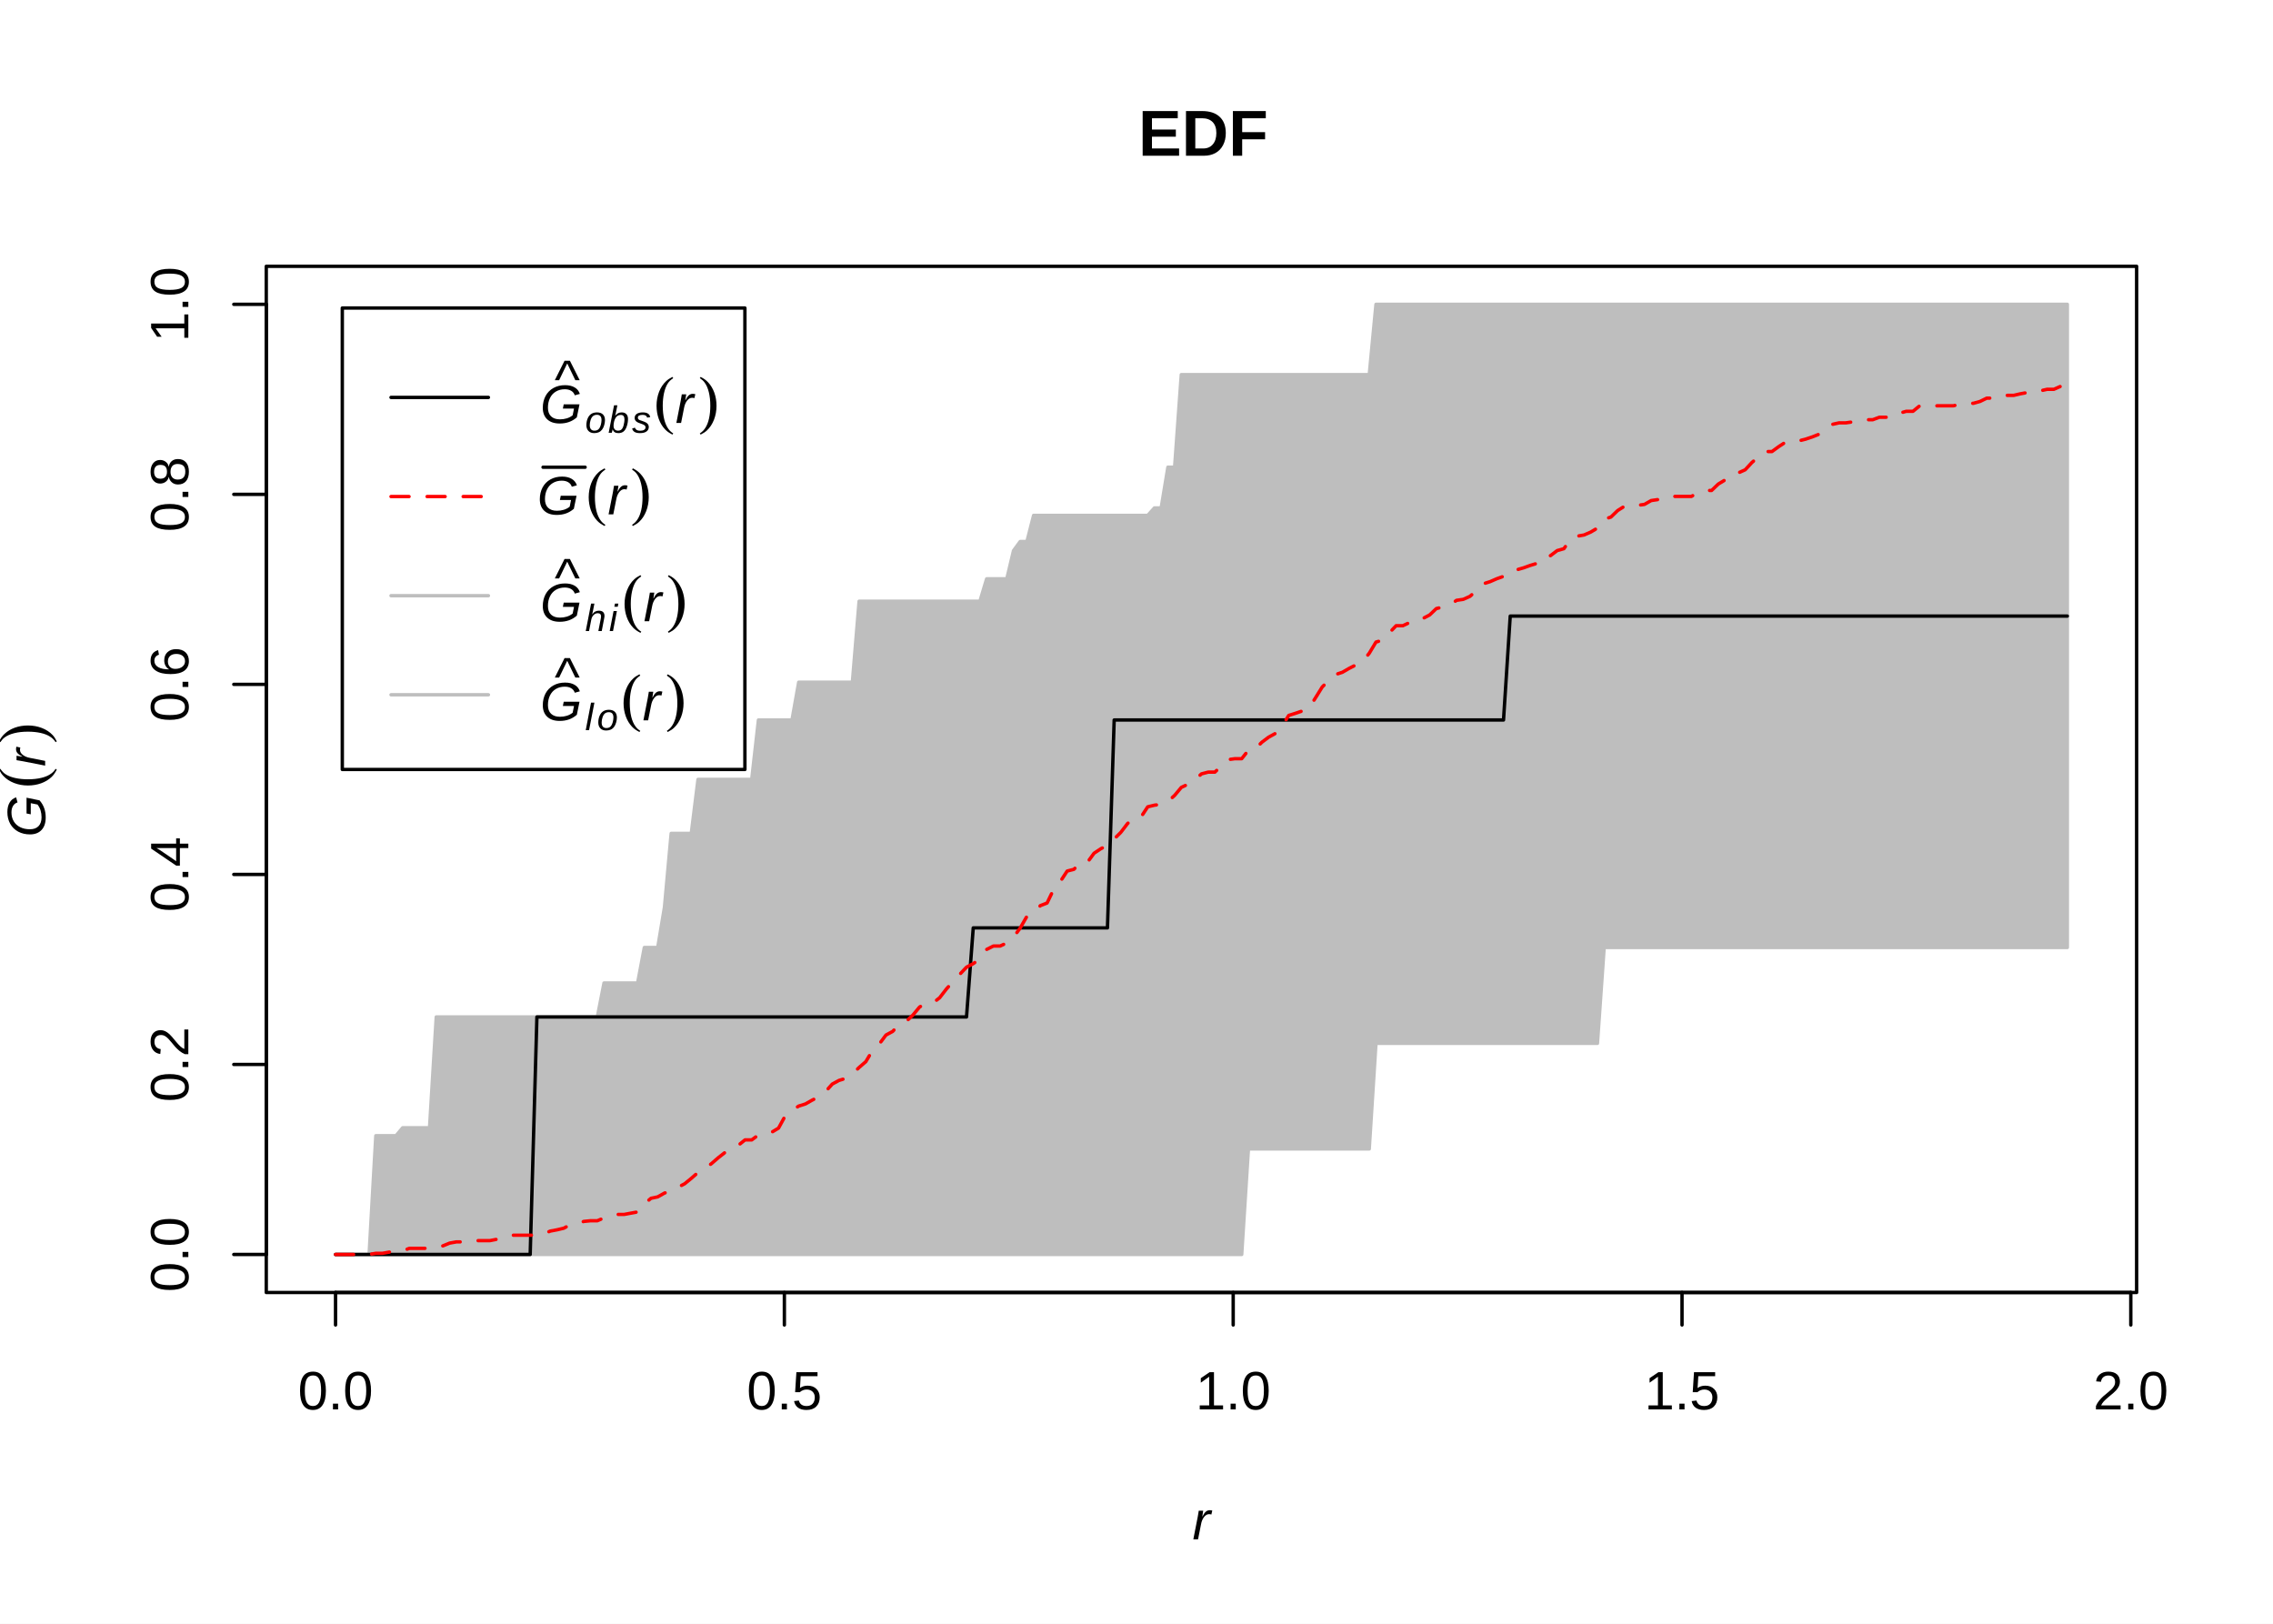
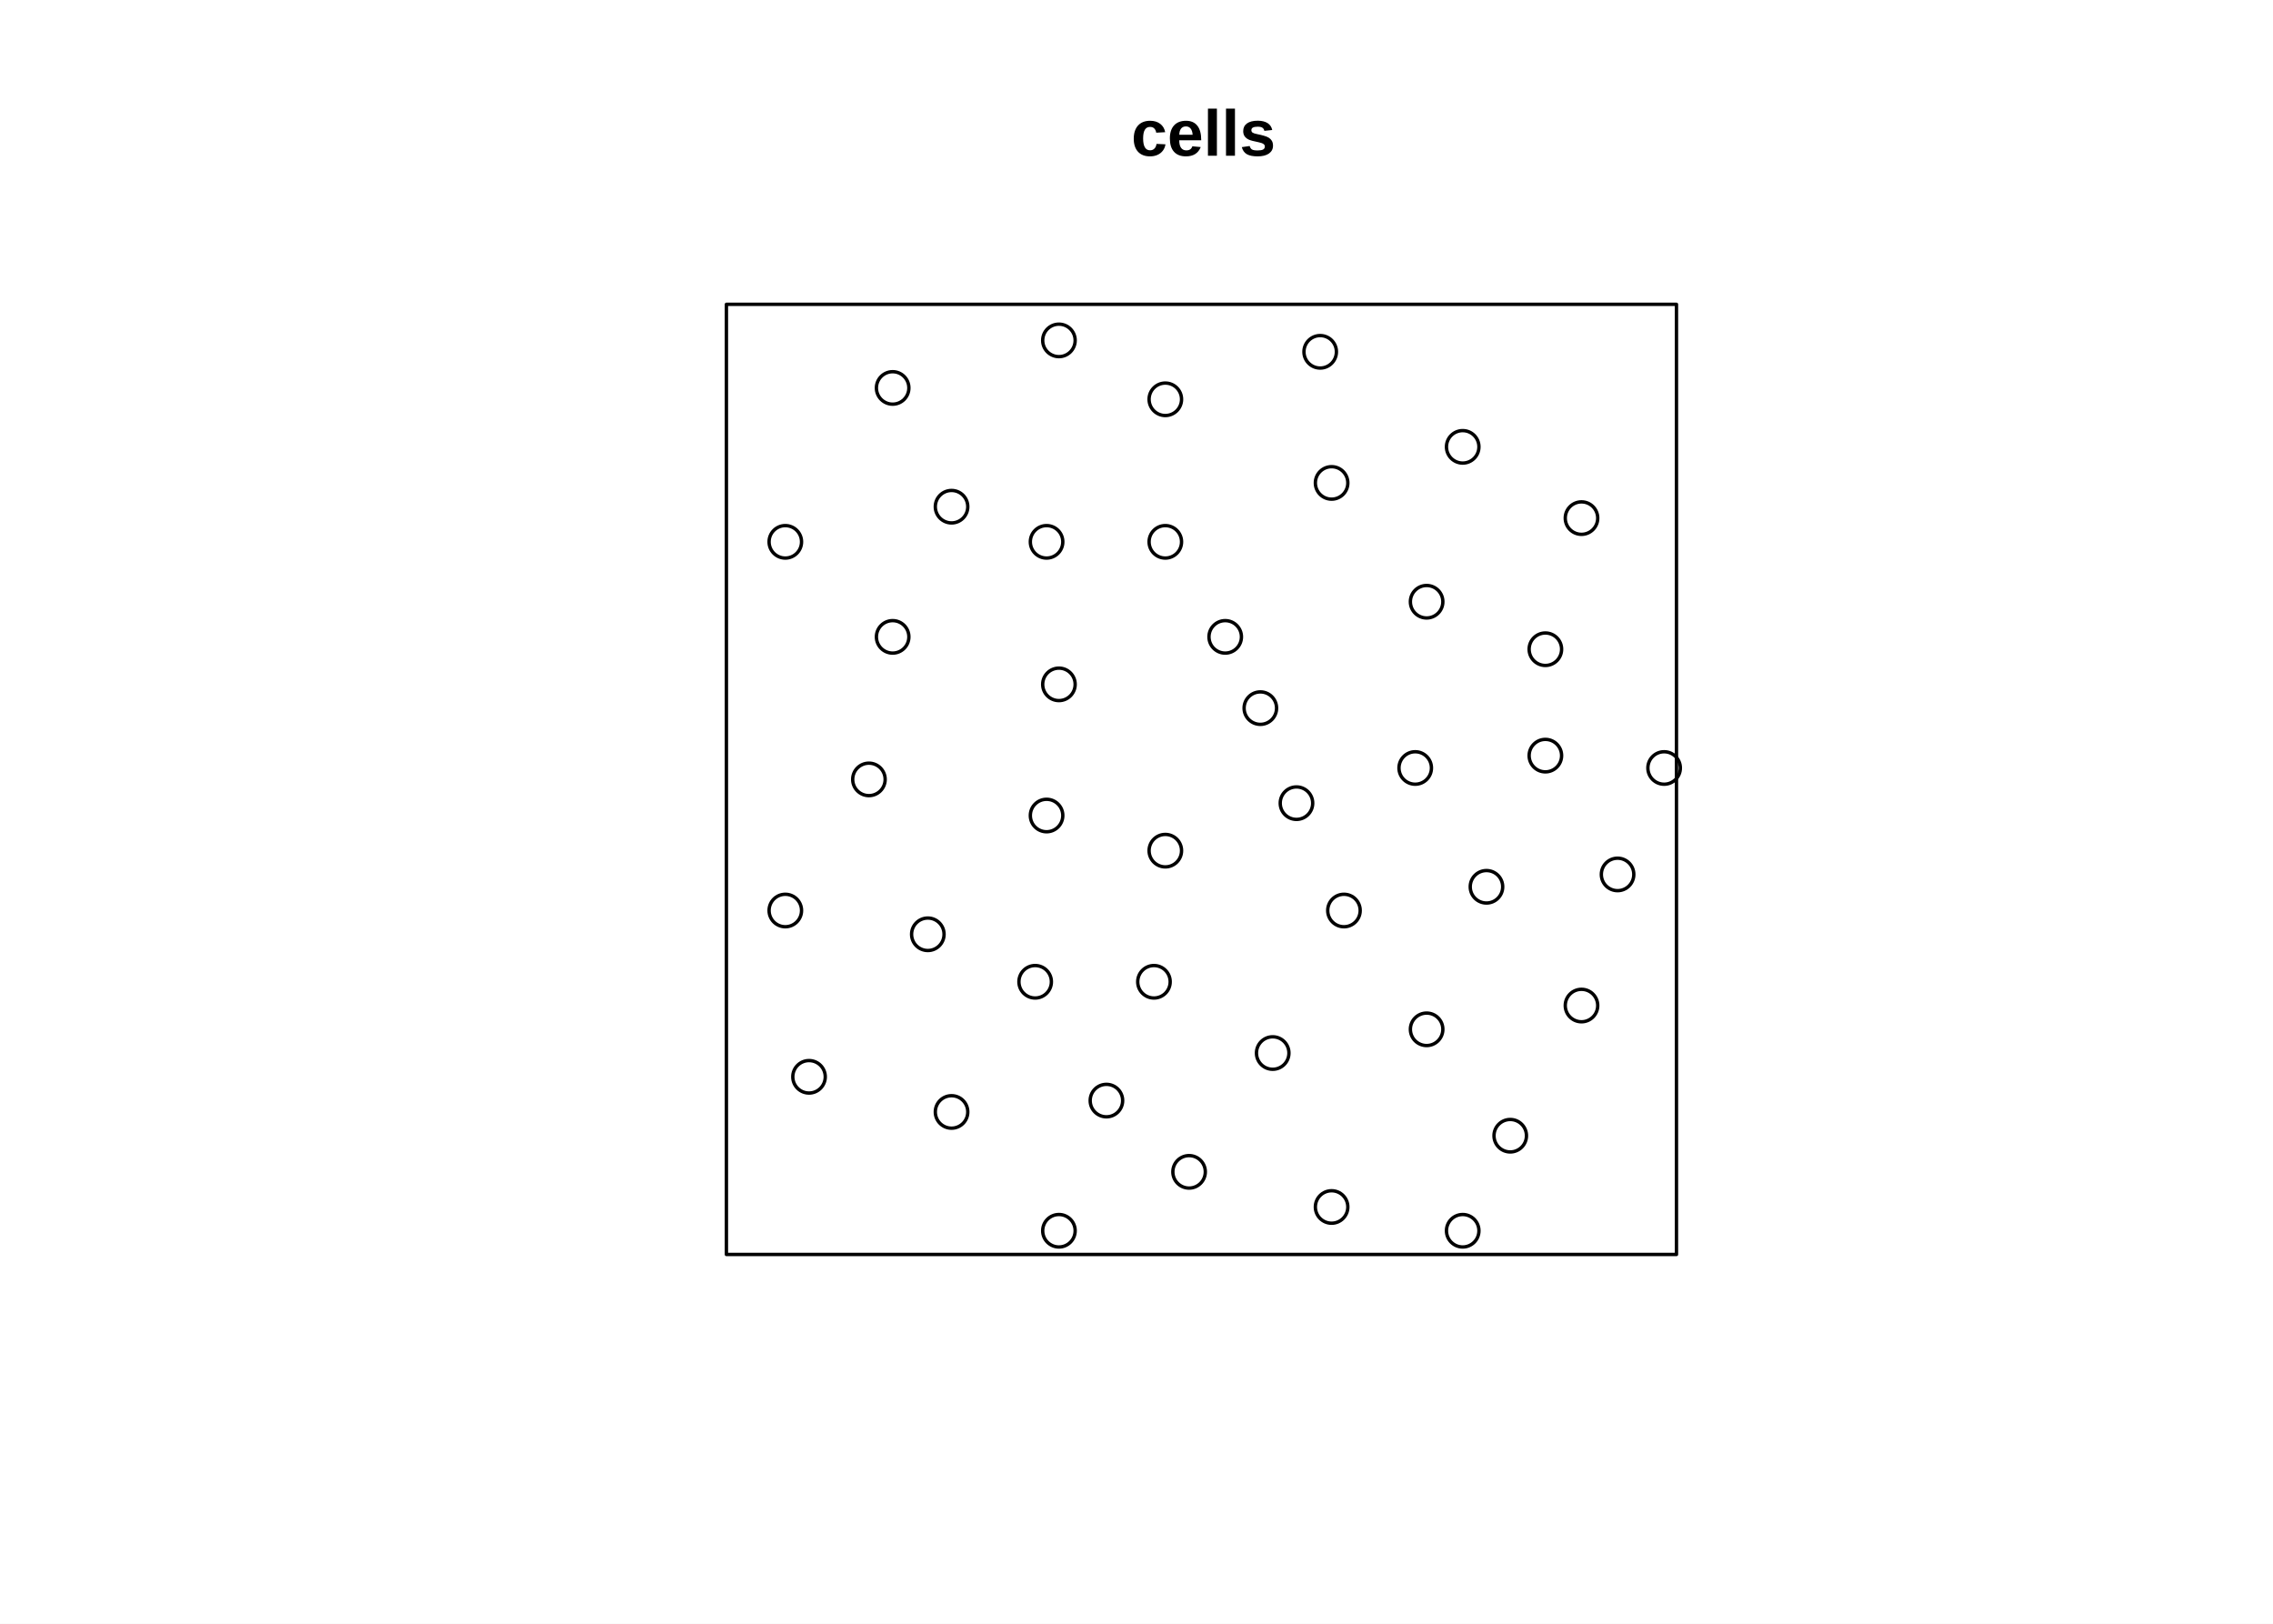
<svg xmlns="http://www.w3.org/2000/svg" viewBox="0 0 504.00 360.00">
  <defs>
    <style type="text/css">
    line, polyline, path, rect, circle {
      fill: none;
      stroke: #000000;
      stroke-linecap: round;
      stroke-linejoin: round;
      stroke-miterlimit: 10.00;
    }
  </style>
  </defs>
  <rect width="100%" height="100%" style="stroke: none; fill: #FFFFFF;" />
-   <line x1="74.40" y1="286.56" x2="472.47" y2="286.56" style="stroke-width: 0.75;" />
-   <line x1="74.40" y1="286.56" x2="74.40" y2="293.76" style="stroke-width: 0.75;" />
-   <line x1="173.92" y1="286.56" x2="173.92" y2="293.76" style="stroke-width: 0.75;" />
-   <line x1="273.44" y1="286.56" x2="273.44" y2="293.76" style="stroke-width: 0.75;" />
-   <line x1="372.96" y1="286.56" x2="372.96" y2="293.76" style="stroke-width: 0.75;" />
-   <line x1="472.47" y1="286.56" x2="472.47" y2="293.76" style="stroke-width: 0.75;" />
-   <text x="66.06" y="312.48" style="font-size: 12.00px; font-family: Arial;" textLength="16.68px" lengthAdjust="spacingAndGlyphs">0.0</text>
-   <text x="165.58" y="312.48" style="font-size: 12.00px; font-family: Arial;" textLength="16.68px" lengthAdjust="spacingAndGlyphs">0.5</text>
-   <text x="265.10" y="312.48" style="font-size: 12.00px; font-family: Arial;" textLength="16.68px" lengthAdjust="spacingAndGlyphs">1.0</text>
-   <text x="364.61" y="312.48" style="font-size: 12.00px; font-family: Arial;" textLength="16.68px" lengthAdjust="spacingAndGlyphs">1.5</text>
-   <text x="464.13" y="312.48" style="font-size: 12.00px; font-family: Arial;" textLength="16.68px" lengthAdjust="spacingAndGlyphs">2.0</text>
-   <line x1="59.04" y1="278.13" x2="59.04" y2="67.47" style="stroke-width: 0.75;" />
-   <line x1="59.04" y1="278.13" x2="51.84" y2="278.13" style="stroke-width: 0.75;" />
-   <line x1="59.04" y1="236.00" x2="51.84" y2="236.00" style="stroke-width: 0.75;" />
-   <line x1="59.04" y1="193.87" x2="51.84" y2="193.87" style="stroke-width: 0.75;" />
-   <line x1="59.04" y1="151.73" x2="51.84" y2="151.73" style="stroke-width: 0.75;" />
-   <line x1="59.04" y1="109.60" x2="51.84" y2="109.60" style="stroke-width: 0.75;" />
-   <line x1="59.04" y1="67.47" x2="51.84" y2="67.47" style="stroke-width: 0.75;" />
-   <text transform="translate(41.76,286.47) rotate(-90)" style="font-size: 12.00px; font-family: Arial;" textLength="16.68px" lengthAdjust="spacingAndGlyphs">0.0</text>
-   <text transform="translate(41.76,244.34) rotate(-90)" style="font-size: 12.00px; font-family: Arial;" textLength="16.68px" lengthAdjust="spacingAndGlyphs">0.2</text>
-   <text transform="translate(41.76,202.21) rotate(-90)" style="font-size: 12.00px; font-family: Arial;" textLength="16.68px" lengthAdjust="spacingAndGlyphs">0.4</text>
-   <text transform="translate(41.76,160.07) rotate(-90)" style="font-size: 12.00px; font-family: Arial;" textLength="16.68px" lengthAdjust="spacingAndGlyphs">0.6</text>
-   <text transform="translate(41.76,117.94) rotate(-90)" style="font-size: 12.00px; font-family: Arial;" textLength="16.68px" lengthAdjust="spacingAndGlyphs">0.8</text>
-   <text transform="translate(41.76,75.81) rotate(-90)" style="font-size: 12.00px; font-family: Arial;" textLength="16.68px" lengthAdjust="spacingAndGlyphs">1.0</text>
-   <polyline points="59.04,286.56 473.76,286.56 473.76,59.04 59.04,59.04 59.04,286.56 " style="stroke-width: 0.75;" />
-   <text x="252.40" y="34.53" style="font-size: 14.40px; font-weight: bold; font-family: Arial;" textLength="28.00px" lengthAdjust="spacingAndGlyphs">EDF</text>
-   <text x="264.40" y="341.28" style="font-size: 12.00px; font-style: italic; font-family: Arial;" textLength="4.00px" lengthAdjust="spacingAndGlyphs">r</text>
-   <text transform="translate(10.01,185.59) rotate(-90)" style="font-size: 12.00px; font-style: italic; font-family: Arial;" textLength="9.33px" lengthAdjust="spacingAndGlyphs">G</text>
-   <text transform="translate(10.01,174.95) rotate(-90)" style="font-size: 15.00px; font-family: Symbol;" textLength="5.00px" lengthAdjust="spacingAndGlyphs">(</text>
-   <text transform="translate(10.01,169.95) rotate(-90)" style="font-size: 12.00px; font-style: italic; font-family: Arial;" textLength="4.00px" lengthAdjust="spacingAndGlyphs">r</text>
-   <text transform="translate(10.01,165.00) rotate(-90)" style="font-size: 15.00px; font-family: Symbol;" textLength="5.00px" lengthAdjust="spacingAndGlyphs">)</text>
+   <text x="262.51" y="34.53" style="font-size: 14.40px; font-weight: bold; font-family: Arial;" textLength="7.78px" lengthAdjust="spacingAndGlyphs">  </text>
+   <text x="250.83" y="34.53" style="font-size: 14.40px; font-weight: bold; font-family: Arial;" textLength="31.14px" lengthAdjust="spacingAndGlyphs">cells</text>
  <defs>
    <clipPath id="cpNTkuMDR8NDczLjc2fDI4Ni41Nnw1OS4wNA==">
      <rect x="59.04" y="59.04" width="414.72" height="227.52" />
    </clipPath>
  </defs>
-   <polyline points="74.40,278.13 75.89,278.13 77.38,278.13 78.87,278.13 80.35,278.13 81.84,278.13 83.33,278.13 84.82,278.13 86.31,278.13 87.80,278.13 89.28,278.13 90.77,278.13 92.26,278.13 93.75,278.13 95.24,278.13 96.73,278.13 98.21,278.13 99.70,278.13 101.19,278.13 102.68,278.13 104.17,278.13 105.66,278.13 107.14,278.13 108.63,278.13 110.12,278.13 111.61,278.13 113.10,278.13 114.59,278.13 116.07,278.13 117.56,278.13 119.05,278.13 120.54,278.13 122.03,278.13 123.52,278.13 125.00,278.13 126.49,278.13 127.98,278.13 129.47,278.13 130.96,278.13 132.45,278.13 133.93,278.13 135.42,278.13 136.91,278.13 138.40,278.13 139.89,278.13 141.38,278.13 142.87,278.13 144.35,278.13 145.84,278.13 147.33,278.13 148.82,278.13 150.31,278.13 151.80,278.13 153.28,278.13 154.77,278.13 156.26,278.13 157.75,278.13 159.24,278.13 160.73,278.13 162.21,278.13 163.70,278.13 165.19,278.13 166.68,278.13 168.17,278.13 169.66,278.13 171.14,278.13 172.63,278.13 174.12,278.13 175.61,278.13 177.10,278.13 178.59,278.13 180.07,278.13 181.56,278.13 183.05,278.13 184.54,278.13 186.03,278.13 187.52,278.13 189.00,278.13 190.49,278.13 191.98,278.13 193.47,278.13 194.96,278.13 196.45,278.13 197.93,278.13 199.42,278.13 200.91,278.13 202.40,278.13 203.89,278.13 205.38,278.13 206.87,278.13 208.35,278.13 209.84,278.13 211.33,278.13 212.82,278.13 214.31,278.13 215.80,278.13 217.28,278.13 218.77,278.13 220.26,278.13 221.75,278.13 223.24,278.13 224.73,278.13 226.21,278.13 227.70,278.13 229.19,278.13 230.68,278.13 232.17,278.13 233.66,278.13 235.14,278.13 236.63,278.13 238.12,278.13 239.61,278.13 241.10,278.13 242.59,278.13 244.07,278.13 245.56,278.13 247.05,278.13 248.54,278.13 250.03,278.13 251.52,278.13 253.00,278.13 254.49,278.13 255.98,278.13 257.47,278.13 258.96,278.13 260.45,278.13 261.93,278.13 263.42,278.13 264.91,278.13 266.40,278.13 267.89,278.13 269.38,278.13 270.87,278.13 272.35,278.13 273.84,278.13 275.33,278.13 276.82,254.73 278.31,254.73 279.80,254.73 281.28,254.73 282.77,254.73 284.26,254.73 285.75,254.73 287.24,254.73 288.73,254.73 290.21,254.73 291.70,254.73 293.19,254.73 294.68,254.73 296.17,254.73 297.66,254.73 299.14,254.73 300.63,254.73 302.12,254.73 303.61,254.73 305.10,231.32 306.59,231.32 308.07,231.32 309.56,231.32 311.05,231.32 312.54,231.32 314.03,231.32 315.52,231.32 317.00,231.32 318.49,231.32 319.98,231.32 321.47,231.32 322.96,231.32 324.45,231.32 325.93,231.32 327.42,231.32 328.91,231.32 330.40,231.32 331.89,231.32 333.38,231.32 334.87,231.32 336.35,231.32 337.84,231.32 339.33,231.32 340.82,231.32 342.31,231.32 343.80,231.32 345.28,231.32 346.77,231.32 348.26,231.32 349.75,231.32 351.24,231.32 352.73,231.32 354.21,231.32 355.70,210.07 357.19,210.07 358.68,210.07 360.17,210.07 361.66,210.07 363.14,210.07 364.63,210.07 366.12,210.07 367.61,210.07 369.10,210.07 370.59,210.07 372.07,210.07 373.56,210.07 375.05,210.07 376.54,210.07 378.03,210.07 379.52,210.07 381.00,210.07 382.49,210.07 383.98,210.07 385.47,210.07 386.96,210.07 388.45,210.07 389.93,210.07 391.42,210.07 392.91,210.07 394.40,210.07 395.89,210.07 397.38,210.07 398.87,210.07 400.35,210.07 401.84,210.07 403.33,210.07 404.82,210.07 406.31,210.07 407.80,210.07 409.28,210.07 410.77,210.07 412.26,210.07 413.75,210.07 415.24,210.07 416.73,210.07 418.21,210.07 419.70,210.07 421.19,210.07 422.68,210.07 424.17,210.07 425.66,210.07 427.14,210.07 428.63,210.07 430.12,210.07 431.61,210.07 433.10,210.07 434.59,210.07 436.07,210.07 437.56,210.07 439.05,210.07 440.54,210.07 442.03,210.07 443.52,210.07 445.00,210.07 446.49,210.07 447.98,210.07 449.47,210.07 450.96,210.07 452.45,210.07 453.93,210.07 455.42,210.07 456.91,210.07 458.40,210.07 458.40,67.47 456.91,67.47 455.42,67.47 453.93,67.47 452.45,67.47 450.96,67.47 449.47,67.47 447.98,67.47 446.49,67.47 445.00,67.47 443.52,67.47 442.03,67.47 440.54,67.47 439.05,67.47 437.56,67.47 436.07,67.47 434.59,67.47 433.10,67.47 431.61,67.47 430.12,67.47 428.63,67.47 427.14,67.47 425.66,67.47 424.17,67.47 422.68,67.47 421.19,67.47 419.70,67.47 418.21,67.47 416.73,67.47 415.24,67.47 413.75,67.47 412.26,67.47 410.77,67.47 409.28,67.47 407.80,67.47 406.31,67.47 404.82,67.47 403.33,67.47 401.84,67.47 400.35,67.47 398.87,67.47 397.38,67.47 395.89,67.47 394.40,67.47 392.91,67.47 391.42,67.47 389.93,67.47 388.45,67.47 386.96,67.47 385.47,67.47 383.98,67.47 382.49,67.47 381.00,67.47 379.52,67.47 378.03,67.47 376.54,67.47 375.05,67.47 373.56,67.47 372.07,67.47 370.59,67.47 369.10,67.47 367.61,67.47 366.12,67.47 364.63,67.47 363.14,67.47 361.66,67.47 360.17,67.47 358.68,67.47 357.19,67.47 355.70,67.47 354.21,67.47 352.73,67.47 351.24,67.47 349.75,67.47 348.26,67.47 346.77,67.47 345.28,67.47 343.80,67.47 342.31,67.47 340.82,67.47 339.33,67.47 337.84,67.47 336.35,67.47 334.87,67.47 333.38,67.47 331.89,67.47 330.40,67.47 328.91,67.47 327.42,67.47 325.93,67.47 324.45,67.47 322.96,67.47 321.47,67.47 319.98,67.47 318.49,67.47 317.00,67.47 315.52,67.47 314.03,67.47 312.54,67.47 311.05,67.47 309.56,67.47 308.07,67.47 306.59,67.47 305.10,67.47 303.61,83.06 302.12,83.06 300.63,83.06 299.14,83.06 297.66,83.06 296.17,83.06 294.68,83.06 293.19,83.06 291.70,83.06 290.21,83.06 288.73,83.06 287.24,83.06 285.75,83.06 284.26,83.06 282.77,83.06 281.28,83.06 279.80,83.06 278.31,83.06 276.82,83.06 275.33,83.06 273.84,83.06 272.35,83.06 270.87,83.06 269.38,83.06 267.89,83.06 266.40,83.06 264.91,83.06 263.42,83.06 261.93,83.06 260.45,103.58 258.96,103.58 257.47,112.61 255.98,112.61 254.49,114.26 253.00,114.26 251.52,114.26 250.03,114.26 248.54,114.26 247.05,114.26 245.56,114.26 244.07,114.26 242.59,114.26 241.10,114.26 239.61,114.26 238.12,114.26 236.63,114.26 235.14,114.26 233.66,114.26 232.17,114.26 230.68,114.26 229.19,114.26 227.70,120.06 226.21,120.06 224.73,122.08 223.24,128.33 221.75,128.33 220.26,128.33 218.77,128.33 217.28,133.30 215.80,133.30 214.31,133.30 212.82,133.30 211.33,133.30 209.84,133.30 208.35,133.30 206.87,133.30 205.38,133.30 203.89,133.30 202.40,133.30 200.91,133.30 199.42,133.30 197.93,133.30 196.45,133.30 194.96,133.30 193.47,133.30 191.98,133.30 190.49,133.30 189.00,151.25 187.52,151.25 186.03,151.25 184.54,151.25 183.05,151.25 181.56,151.25 180.07,151.25 178.59,151.25 177.10,151.25 175.61,159.63 174.12,159.63 172.63,159.63 171.14,159.63 169.66,159.63 168.17,159.63 166.68,172.80 165.19,172.80 163.70,172.80 162.21,172.80 160.73,172.80 159.24,172.80 157.75,172.80 156.26,172.80 154.77,172.80 153.28,184.77 151.80,184.77 150.31,184.77 148.82,184.77 147.33,201.16 145.84,210.07 144.35,210.07 142.87,210.07 141.38,217.94 139.89,217.94 138.40,217.94 136.91,217.94 135.42,217.94 133.93,217.94 132.45,225.47 130.96,225.47 129.47,225.47 127.98,225.47 126.49,225.47 125.00,225.47 123.52,225.47 122.03,225.47 120.54,225.47 119.05,225.47 117.56,225.47 116.07,225.47 114.59,225.47 113.10,225.47 111.61,225.47 110.12,225.47 108.63,225.47 107.14,225.47 105.66,225.47 104.17,225.47 102.68,225.47 101.19,225.47 99.70,225.47 98.21,225.47 96.73,225.47 95.24,250.04 93.75,250.04 92.26,250.04 90.77,250.04 89.28,250.04 87.80,251.80 86.31,251.80 84.82,251.80 83.33,251.80 81.84,278.13 80.35,278.13 78.87,278.13 77.38,278.13 75.89,278.13 74.40,278.13 " style="stroke-width: 0.75; stroke: #BEBEBE; fill: #BEBEBE;" clip-path="url(#cpNTkuMDR8NDczLjc2fDI4Ni41Nnw1OS4wNA==)" />
-   <polyline points="74.40,278.13 75.89,278.13 77.38,278.13 78.87,278.13 80.35,278.13 81.84,278.13 83.33,278.13 84.82,278.13 86.31,278.13 87.80,278.13 89.28,278.13 90.77,278.13 92.26,278.13 93.75,278.13 95.24,278.13 96.73,278.13 98.21,278.13 99.70,278.13 101.19,278.13 102.68,278.13 104.17,278.13 105.66,278.13 107.14,278.13 108.63,278.13 110.12,278.13 111.61,278.13 113.10,278.13 114.59,278.13 116.07,278.13 117.56,278.13 119.05,225.47 120.54,225.47 122.03,225.47 123.52,225.47 125.00,225.47 126.49,225.47 127.98,225.47 129.47,225.47 130.96,225.47 132.45,225.47 133.93,225.47 135.42,225.47 136.91,225.47 138.40,225.47 139.89,225.47 141.38,225.47 142.87,225.47 144.35,225.47 145.84,225.47 147.33,225.47 148.82,225.47 150.31,225.47 151.80,225.47 153.28,225.47 154.77,225.47 156.26,225.47 157.75,225.47 159.24,225.47 160.73,225.47 162.21,225.47 163.70,225.47 165.19,225.47 166.68,225.47 168.17,225.47 169.66,225.47 171.14,225.47 172.63,225.47 174.12,225.47 175.61,225.47 177.10,225.47 178.59,225.47 180.07,225.47 181.56,225.47 183.05,225.47 184.54,225.47 186.03,225.47 187.52,225.47 189.00,225.47 190.49,225.47 191.98,225.47 193.47,225.47 194.96,225.47 196.45,225.47 197.93,225.47 199.42,225.47 200.91,225.47 202.40,225.47 203.89,225.47 205.38,225.47 206.87,225.47 208.35,225.47 209.84,225.47 211.33,225.47 212.82,225.47 214.31,225.47 215.80,205.72 217.28,205.72 218.77,205.72 220.26,205.72 221.75,205.72 223.24,205.72 224.73,205.72 226.21,205.72 227.70,205.72 229.19,205.72 230.68,205.72 232.17,205.72 233.66,205.72 235.14,205.72 236.63,205.72 238.12,205.72 239.61,205.72 241.10,205.72 242.59,205.72 244.07,205.72 245.56,205.72 247.05,159.63 248.54,159.63 250.03,159.63 251.52,159.63 253.00,159.63 254.49,159.63 255.98,159.63 257.47,159.63 258.96,159.63 260.45,159.63 261.93,159.63 263.42,159.63 264.91,159.63 266.40,159.63 267.89,159.63 269.38,159.63 270.87,159.63 272.35,159.63 273.84,159.63 275.33,159.63 276.82,159.63 278.31,159.63 279.80,159.63 281.28,159.63 282.77,159.63 284.26,159.63 285.75,159.63 287.24,159.63 288.73,159.63 290.21,159.63 291.70,159.63 293.19,159.63 294.68,159.63 296.17,159.63 297.66,159.63 299.14,159.63 300.63,159.63 302.12,159.63 303.61,159.63 305.10,159.63 306.59,159.63 308.07,159.63 309.56,159.63 311.05,159.63 312.54,159.63 314.03,159.63 315.52,159.63 317.00,159.63 318.49,159.63 319.98,159.63 321.47,159.63 322.96,159.63 324.45,159.63 325.93,159.63 327.42,159.63 328.91,159.63 330.40,159.63 331.89,159.63 333.38,159.63 334.87,136.59 336.35,136.59 337.84,136.59 339.33,136.59 340.82,136.59 342.31,136.59 343.80,136.59 345.28,136.59 346.77,136.59 348.26,136.59 349.75,136.59 351.24,136.59 352.73,136.59 354.21,136.59 355.70,136.59 357.19,136.59 358.68,136.59 360.17,136.59 361.66,136.59 363.14,136.59 364.63,136.59 366.12,136.59 367.61,136.59 369.10,136.59 370.59,136.59 372.07,136.59 373.56,136.59 375.05,136.59 376.54,136.59 378.03,136.59 379.52,136.59 381.00,136.59 382.49,136.59 383.98,136.59 385.47,136.59 386.96,136.59 388.45,136.59 389.93,136.59 391.42,136.59 392.91,136.59 394.40,136.59 395.89,136.59 397.38,136.59 398.87,136.59 400.35,136.59 401.84,136.59 403.33,136.59 404.82,136.59 406.31,136.59 407.80,136.59 409.28,136.59 410.77,136.59 412.26,136.59 413.75,136.59 415.24,136.59 416.73,136.59 418.21,136.59 419.70,136.59 421.19,136.59 422.68,136.59 424.17,136.59 425.66,136.59 427.14,136.59 428.63,136.59 430.12,136.59 431.61,136.59 433.10,136.59 434.59,136.59 436.07,136.59 437.56,136.59 439.05,136.59 440.54,136.59 442.03,136.59 443.52,136.59 445.00,136.59 446.49,136.59 447.98,136.59 449.47,136.59 450.96,136.59 452.45,136.59 453.93,136.59 455.42,136.59 456.91,136.59 458.40,136.59 " style="stroke-width: 0.75;" clip-path="url(#cpNTkuMDR8NDczLjc2fDI4Ni41Nnw1OS4wNA==)" />
-   <polyline points="74.40,278.13 75.89,278.13 77.38,278.13 78.87,278.13 80.35,278.13 81.84,278.13 83.33,277.87 84.82,277.87 86.31,277.60 87.80,277.60 89.28,277.32 90.77,276.77 92.26,276.77 93.75,276.77 95.24,276.77 96.73,276.50 98.21,276.22 99.70,275.61 101.19,275.34 102.68,275.34 104.17,275.06 105.66,275.06 107.14,275.06 108.63,275.06 110.12,274.77 111.61,274.19 113.10,273.86 114.59,273.86 116.07,273.86 117.56,273.86 119.05,273.86 120.54,273.57 122.03,272.94 123.52,272.66 125.00,272.31 126.49,271.50 127.98,271.24 129.47,270.80 130.96,270.65 132.45,270.65 133.93,270.02 135.42,269.74 136.91,269.25 138.40,269.25 139.89,268.97 141.38,268.70 142.87,266.91 144.35,265.67 145.84,265.36 147.33,264.52 148.82,264.01 150.31,263.24 151.80,262.46 153.28,261.26 154.77,259.95 156.26,259.14 157.75,257.99 159.24,256.70 160.73,255.53 162.21,254.88 163.70,253.93 165.19,252.73 166.68,252.73 168.17,251.63 169.66,251.17 171.14,251.01 172.63,250.11 174.12,247.38 175.61,246.19 177.10,245.23 178.59,244.76 180.07,243.92 181.56,243.17 183.05,242.02 184.54,240.35 186.03,239.54 187.52,239.09 189.00,238.11 190.49,236.67 191.98,235.38 193.47,232.89 194.96,231.47 196.45,229.48 197.93,228.68 199.42,227.10 200.91,226.49 202.40,225.07 203.89,223.28 205.38,222.38 206.87,222.38 208.35,221.21 209.84,219.28 211.33,217.62 212.82,216.01 214.31,214.43 215.80,213.65 217.28,212.60 218.77,210.50 220.26,209.75 221.75,209.75 223.24,209.06 224.73,207.77 226.21,205.76 227.70,203.16 229.19,202.46 230.68,200.79 232.17,200.21 233.66,197.12 235.14,195.39 236.63,193.12 238.12,192.74 239.61,191.20 241.10,191.20 242.59,189.17 244.07,188.19 245.56,187.39 247.05,186.01 248.54,184.52 250.03,182.57 251.52,181.32 253.00,181.14 254.49,178.88 255.98,178.52 257.47,178.32 258.96,177.71 260.45,176.35 261.93,174.58 263.42,173.87 264.91,172.95 266.40,171.58 267.89,171.19 269.38,171.19 270.87,169.74 272.35,168.41 273.84,168.21 275.33,168.21 276.82,166.33 278.31,166.05 279.80,164.56 281.28,163.45 282.77,162.63 284.26,161.04 285.75,158.62 287.24,158.15 288.73,157.64 290.21,157.06 291.70,154.70 293.19,152.30 294.68,150.81 296.17,149.54 297.66,149.05 299.14,148.19 300.63,147.43 302.12,146.68 303.61,144.83 305.10,142.35 306.59,141.93 308.07,140.29 309.56,138.73 311.05,138.73 312.54,138.03 314.03,138.03 315.52,137.12 317.00,136.34 318.49,134.92 319.98,134.58 321.47,134.15 322.96,133.10 324.45,132.88 325.93,132.22 327.42,130.92 328.91,129.43 330.40,128.96 331.89,128.31 333.38,127.78 334.87,127.50 336.35,126.32 337.84,125.89 339.33,125.35 340.82,124.90 342.31,123.41 343.80,123.19 345.28,122.07 346.77,121.65 348.26,119.52 349.75,118.87 351.24,118.61 352.73,117.96 354.21,117.07 355.70,115.13 357.19,114.64 358.68,113.20 360.17,112.26 361.66,112.26 363.14,112.04 364.63,111.83 366.12,110.98 367.61,110.76 369.10,110.06 370.59,110.06 372.07,110.06 373.56,110.06 375.05,110.06 376.54,109.17 378.03,108.74 379.52,108.74 381.00,107.32 382.49,106.42 383.98,105.22 385.47,104.83 386.96,104.16 388.45,102.55 389.93,101.26 391.42,100.11 392.91,100.11 394.40,99.02 395.89,98.05 397.38,97.74 398.87,97.74 400.35,97.37 401.84,96.87 403.33,96.28 404.82,95.29 406.31,94.08 407.80,93.75 409.28,93.75 410.77,93.54 412.26,93.28 413.75,93.06 415.24,93.06 416.73,92.51 418.21,92.51 419.70,92.51 421.19,91.61 422.68,91.19 424.17,91.19 425.66,89.97 427.14,89.97 428.63,89.97 430.12,89.97 431.61,89.97 433.10,89.97 434.59,89.64 436.07,89.42 437.56,89.42 439.05,89.00 440.54,88.27 442.03,88.27 443.52,88.27 445.00,87.66 446.49,87.66 447.98,87.31 449.47,87.04 450.96,86.64 452.45,86.64 453.93,86.31 455.42,86.31 456.91,85.65 458.40,85.65 " style="stroke-width: 0.75; stroke: #FF0000; stroke-dasharray: 4.00,4.00;" clip-path="url(#cpNTkuMDR8NDczLjc2fDI4Ni41Nnw1OS4wNA==)" />
-   <rect x="75.90" y="68.29" width="89.27" height="102.31" style="stroke-width: 0.75;" clip-path="url(#cpNTkuMDR8NDczLjc2fDI4Ni41Nnw1OS4wNA==)" />
-   <line x1="86.70" y1="88.11" x2="108.30" y2="88.11" style="stroke-width: 0.75;" clip-path="url(#cpNTkuMDR8NDczLjc2fDI4Ni41Nnw1OS4wNA==)" />
-   <line x1="86.70" y1="110.09" x2="108.30" y2="110.09" style="stroke-width: 0.75; stroke: #FF0000; stroke-dasharray: 4.00,4.00;" clip-path="url(#cpNTkuMDR8NDczLjc2fDI4Ni41Nnw1OS4wNA==)" />
-   <line x1="86.70" y1="132.07" x2="108.30" y2="132.07" style="stroke-width: 0.75; stroke: #BEBEBE;" clip-path="url(#cpNTkuMDR8NDczLjc2fDI4Ni41Nnw1OS4wNA==)" />
-   <line x1="86.70" y1="154.04" x2="108.30" y2="154.04" style="stroke-width: 0.75; stroke: #BEBEBE;" clip-path="url(#cpNTkuMDR8NDczLjc2fDI4Ni41Nnw1OS4wNA==)" />
-   <g clip-path="url(#cpNTkuMDR8NDczLjc2fDI4Ni41Nnw1OS4wNA==)">
-     <text x="119.76" y="93.77" style="font-size: 12.00px; font-style: italic; font-family: Arial;" textLength="9.33px" lengthAdjust="spacingAndGlyphs">G</text>
-   </g>
-   <g clip-path="url(#cpNTkuMDR8NDczLjc2fDI4Ni41Nnw1OS4wNA==)">
-     <text x="122.79" y="88.23" style="font-size: 12.00px; font-style: italic; font-family: Arial;" textLength="5.63px" lengthAdjust="spacingAndGlyphs">^</text>
-   </g>
-   <g clip-path="url(#cpNTkuMDR8NDczLjc2fDI4Ni41Nnw1OS4wNA==)">
-     <text x="129.74" y="95.95" style="font-size: 8.40px; font-style: italic; font-family: Arial;" textLength="4.45px" lengthAdjust="spacingAndGlyphs">o</text>
-   </g>
-   <g clip-path="url(#cpNTkuMDR8NDczLjc2fDI4Ni41Nnw1OS4wNA==)">
-     <text x="134.83" y="95.95" style="font-size: 8.40px; font-style: italic; font-family: Arial;" textLength="4.45px" lengthAdjust="spacingAndGlyphs">b</text>
-   </g>
-   <g clip-path="url(#cpNTkuMDR8NDczLjc2fDI4Ni41Nnw1OS4wNA==)">
-     <text x="140.14" y="95.95" style="font-size: 8.40px; font-style: italic; font-family: Arial;" textLength="4.00px" lengthAdjust="spacingAndGlyphs">s</text>
-   </g>
-   <g clip-path="url(#cpNTkuMDR8NDczLjc2fDI4Ni41Nnw1OS4wNA==)">
-     <text x="144.78" y="93.77" style="font-size: 15.00px; font-family: Symbol;" textLength="5.00px" lengthAdjust="spacingAndGlyphs">(</text>
-   </g>
-   <g clip-path="url(#cpNTkuMDR8NDczLjc2fDI4Ni41Nnw1OS4wNA==)">
-     <text x="149.77" y="93.77" style="font-size: 12.00px; font-style: italic; font-family: Arial;" textLength="4.00px" lengthAdjust="spacingAndGlyphs">r</text>
-   </g>
-   <g clip-path="url(#cpNTkuMDR8NDczLjc2fDI4Ni41Nnw1OS4wNA==)">
-     <text x="154.72" y="93.77" style="font-size: 15.00px; font-family: Symbol;" textLength="5.00px" lengthAdjust="spacingAndGlyphs">)</text>
-   </g>
-   <g clip-path="url(#cpNTkuMDR8NDczLjc2fDI4Ni41Nnw1OS4wNA==)">
-     <text x="119.10" y="114.04" style="font-size: 12.00px; font-style: italic; font-family: Arial;" textLength="9.33px" lengthAdjust="spacingAndGlyphs">G</text>
-   </g>
-   <polyline points="120.41,103.59 129.74,103.59 " style="stroke-width: 0.75;" clip-path="url(#cpNTkuMDR8NDczLjc2fDI4Ni41Nnw1OS4wNA==)" />
-   <g clip-path="url(#cpNTkuMDR8NDczLjc2fDI4Ni41Nnw1OS4wNA==)">
-     <text x="129.74" y="114.04" style="font-size: 15.00px; font-family: Symbol;" textLength="5.00px" lengthAdjust="spacingAndGlyphs">(</text>
-   </g>
-   <g clip-path="url(#cpNTkuMDR8NDczLjc2fDI4Ni41Nnw1OS4wNA==)">
-     <text x="134.74" y="114.04" style="font-size: 12.00px; font-style: italic; font-family: Arial;" textLength="4.00px" lengthAdjust="spacingAndGlyphs">r</text>
-   </g>
-   <g clip-path="url(#cpNTkuMDR8NDczLjc2fDI4Ni41Nnw1OS4wNA==)">
-     <text x="139.69" y="114.04" style="font-size: 15.00px; font-family: Symbol;" textLength="5.00px" lengthAdjust="spacingAndGlyphs">)</text>
-   </g>
-   <g clip-path="url(#cpNTkuMDR8NDczLjc2fDI4Ni41Nnw1OS4wNA==)">
-     <text x="119.76" y="137.73" style="font-size: 12.00px; font-style: italic; font-family: Arial;" textLength="9.33px" lengthAdjust="spacingAndGlyphs">G</text>
-   </g>
-   <g clip-path="url(#cpNTkuMDR8NDczLjc2fDI4Ni41Nnw1OS4wNA==)">
-     <text x="122.79" y="132.18" style="font-size: 12.00px; font-style: italic; font-family: Arial;" textLength="5.63px" lengthAdjust="spacingAndGlyphs">^</text>
-   </g>
-   <g clip-path="url(#cpNTkuMDR8NDczLjc2fDI4Ni41Nnw1OS4wNA==)">
-     <text x="129.74" y="139.91" style="font-size: 8.40px; font-style: italic; font-family: Arial;" textLength="4.45px" lengthAdjust="spacingAndGlyphs">h</text>
-   </g>
-   <g clip-path="url(#cpNTkuMDR8NDczLjc2fDI4Ni41Nnw1OS4wNA==)">
-     <text x="135.05" y="139.91" style="font-size: 8.40px; font-style: italic; font-family: Arial;" textLength="1.78px" lengthAdjust="spacingAndGlyphs">i</text>
-   </g>
-   <g clip-path="url(#cpNTkuMDR8NDczLjc2fDI4Ni41Nnw1OS4wNA==)">
-     <text x="137.69" y="137.73" style="font-size: 15.00px; font-family: Symbol;" textLength="5.00px" lengthAdjust="spacingAndGlyphs">(</text>
-   </g>
-   <g clip-path="url(#cpNTkuMDR8NDczLjc2fDI4Ni41Nnw1OS4wNA==)">
-     <text x="142.69" y="137.73" style="font-size: 12.00px; font-style: italic; font-family: Arial;" textLength="4.00px" lengthAdjust="spacingAndGlyphs">r</text>
-   </g>
-   <g clip-path="url(#cpNTkuMDR8NDczLjc2fDI4Ni41Nnw1OS4wNA==)">
-     <text x="147.64" y="137.73" style="font-size: 15.00px; font-family: Symbol;" textLength="5.00px" lengthAdjust="spacingAndGlyphs">)</text>
-   </g>
-   <g clip-path="url(#cpNTkuMDR8NDczLjc2fDI4Ni41Nnw1OS4wNA==)">
-     <text x="119.76" y="159.71" style="font-size: 12.00px; font-style: italic; font-family: Arial;" textLength="9.33px" lengthAdjust="spacingAndGlyphs">G</text>
-   </g>
-   <g clip-path="url(#cpNTkuMDR8NDczLjc2fDI4Ni41Nnw1OS4wNA==)">
-     <text x="122.79" y="154.16" style="font-size: 12.00px; font-style: italic; font-family: Arial;" textLength="5.63px" lengthAdjust="spacingAndGlyphs">^</text>
-   </g>
-   <g clip-path="url(#cpNTkuMDR8NDczLjc2fDI4Ni41Nnw1OS4wNA==)">
-     <text x="129.74" y="161.88" style="font-size: 8.40px; font-style: italic; font-family: Arial;" textLength="1.78px" lengthAdjust="spacingAndGlyphs">l</text>
-   </g>
-   <g clip-path="url(#cpNTkuMDR8NDczLjc2fDI4Ni41Nnw1OS4wNA==)">
-     <text x="132.38" y="161.88" style="font-size: 8.40px; font-style: italic; font-family: Arial;" textLength="4.45px" lengthAdjust="spacingAndGlyphs">o</text>
-   </g>
-   <g clip-path="url(#cpNTkuMDR8NDczLjc2fDI4Ni41Nnw1OS4wNA==)">
-     <text x="137.47" y="159.71" style="font-size: 15.00px; font-family: Symbol;" textLength="5.00px" lengthAdjust="spacingAndGlyphs">(</text>
-   </g>
-   <g clip-path="url(#cpNTkuMDR8NDczLjc2fDI4Ni41Nnw1OS4wNA==)">
-     <text x="142.46" y="159.71" style="font-size: 12.00px; font-style: italic; font-family: Arial;" textLength="4.00px" lengthAdjust="spacingAndGlyphs">r</text>
-   </g>
-   <g clip-path="url(#cpNTkuMDR8NDczLjc2fDI4Ni41Nnw1OS4wNA==)">
-     <text x="147.41" y="159.71" style="font-size: 15.00px; font-family: Symbol;" textLength="5.00px" lengthAdjust="spacingAndGlyphs">)</text>
-   </g>
+   <polyline points="161.07,278.13 371.73,278.13 371.73,67.47 161.07,67.47 161.07,278.13 " style="stroke-width: 0.75;" clip-path="url(#cpNTkuMDR8NDczLjc2fDI4Ni41Nnw1OS4wNA==)" />
+   <circle cx="234.80" cy="272.87" r="2.70pt" style="stroke-width: 0.75;" clip-path="url(#cpNTkuMDR8NDczLjc2fDI4Ni41Nnw1OS4wNA==)" />
+   <circle cx="263.66" cy="259.81" r="2.70pt" style="stroke-width: 0.75;" clip-path="url(#cpNTkuMDR8NDczLjc2fDI4Ni41Nnw1OS4wNA==)" />
+   <circle cx="295.26" cy="267.60" r="2.70pt" style="stroke-width: 0.75;" clip-path="url(#cpNTkuMDR8NDczLjc2fDI4Ni41Nnw1OS4wNA==)" />
+   <circle cx="324.33" cy="272.87" r="2.70pt" style="stroke-width: 0.75;" clip-path="url(#cpNTkuMDR8NDczLjc2fDI4Ni41Nnw1OS4wNA==)" />
+   <circle cx="334.87" cy="251.80" r="2.70pt" style="stroke-width: 0.75;" clip-path="url(#cpNTkuMDR8NDczLjc2fDI4Ni41Nnw1OS4wNA==)" />
+   <circle cx="179.39" cy="238.74" r="2.70pt" style="stroke-width: 0.75;" clip-path="url(#cpNTkuMDR8NDczLjc2fDI4Ni41Nnw1OS4wNA==)" />
+   <circle cx="210.99" cy="246.53" r="2.70pt" style="stroke-width: 0.75;" clip-path="url(#cpNTkuMDR8NDczLjc2fDI4Ni41Nnw1OS4wNA==)" />
+   <circle cx="245.33" cy="244.01" r="2.70pt" style="stroke-width: 0.75;" clip-path="url(#cpNTkuMDR8NDczLjc2fDI4Ni41Nnw1OS4wNA==)" />
+   <circle cx="282.20" cy="233.47" r="2.70pt" style="stroke-width: 0.75;" clip-path="url(#cpNTkuMDR8NDczLjc2fDI4Ni41Nnw1OS4wNA==)" />
+   <circle cx="316.33" cy="228.21" r="2.70pt" style="stroke-width: 0.75;" clip-path="url(#cpNTkuMDR8NDczLjc2fDI4Ni41Nnw1OS4wNA==)" />
+   <circle cx="174.13" cy="201.87" r="2.70pt" style="stroke-width: 0.75;" clip-path="url(#cpNTkuMDR8NDczLjc2fDI4Ni41Nnw1OS4wNA==)" />
+   <circle cx="205.73" cy="207.14" r="2.70pt" style="stroke-width: 0.75;" clip-path="url(#cpNTkuMDR8NDczLjc2fDI4Ni41Nnw1OS4wNA==)" />
+   <circle cx="229.53" cy="217.67" r="2.70pt" style="stroke-width: 0.75;" clip-path="url(#cpNTkuMDR8NDczLjc2fDI4Ni41Nnw1OS4wNA==)" />
+   <circle cx="255.87" cy="217.67" r="2.70pt" style="stroke-width: 0.75;" clip-path="url(#cpNTkuMDR8NDczLjc2fDI4Ni41Nnw1OS4wNA==)" />
+   <circle cx="298.00" cy="201.87" r="2.70pt" style="stroke-width: 0.75;" clip-path="url(#cpNTkuMDR8NDczLjc2fDI4Ni41Nnw1OS4wNA==)" />
+   <circle cx="350.67" cy="222.94" r="2.70pt" style="stroke-width: 0.75;" clip-path="url(#cpNTkuMDR8NDczLjc2fDI4Ni41Nnw1OS4wNA==)" />
+   <circle cx="232.06" cy="180.81" r="2.70pt" style="stroke-width: 0.75;" clip-path="url(#cpNTkuMDR8NDczLjc2fDI4Ni41Nnw1OS4wNA==)" />
+   <circle cx="258.39" cy="188.60" r="2.70pt" style="stroke-width: 0.75;" clip-path="url(#cpNTkuMDR8NDczLjc2fDI4Ni41Nnw1OS4wNA==)" />
+   <circle cx="287.47" cy="178.07" r="2.70pt" style="stroke-width: 0.75;" clip-path="url(#cpNTkuMDR8NDczLjc2fDI4Ni41Nnw1OS4wNA==)" />
+   <circle cx="329.60" cy="196.61" r="2.70pt" style="stroke-width: 0.75;" clip-path="url(#cpNTkuMDR8NDczLjc2fDI4Ni41Nnw1OS4wNA==)" />
+   <circle cx="358.67" cy="193.87" r="2.70pt" style="stroke-width: 0.75;" clip-path="url(#cpNTkuMDR8NDczLjc2fDI4Ni41Nnw1OS4wNA==)" />
+   <circle cx="192.67" cy="172.80" r="2.70pt" style="stroke-width: 0.75;" clip-path="url(#cpNTkuMDR8NDczLjc2fDI4Ni41Nnw1OS4wNA==)" />
+   <circle cx="234.80" cy="151.73" r="2.70pt" style="stroke-width: 0.75;" clip-path="url(#cpNTkuMDR8NDczLjc2fDI4Ni41Nnw1OS4wNA==)" />
+   <circle cx="279.46" cy="157.00" r="2.70pt" style="stroke-width: 0.75;" clip-path="url(#cpNTkuMDR8NDczLjc2fDI4Ni41Nnw1OS4wNA==)" />
+   <circle cx="313.80" cy="170.27" r="2.70pt" style="stroke-width: 0.75;" clip-path="url(#cpNTkuMDR8NDczLjc2fDI4Ni41Nnw1OS4wNA==)" />
+   <circle cx="342.66" cy="167.53" r="2.70pt" style="stroke-width: 0.75;" clip-path="url(#cpNTkuMDR8NDczLjc2fDI4Ni41Nnw1OS4wNA==)" />
+   <circle cx="368.99" cy="170.27" r="2.70pt" style="stroke-width: 0.75;" clip-path="url(#cpNTkuMDR8NDczLjc2fDI4Ni41Nnw1OS4wNA==)" />
+   <circle cx="174.13" cy="120.13" r="2.70pt" style="stroke-width: 0.75;" clip-path="url(#cpNTkuMDR8NDczLjc2fDI4Ni41Nnw1OS4wNA==)" />
+   <circle cx="197.93" cy="141.20" r="2.70pt" style="stroke-width: 0.75;" clip-path="url(#cpNTkuMDR8NDczLjc2fDI4Ni41Nnw1OS4wNA==)" />
+   <circle cx="232.06" cy="120.13" r="2.70pt" style="stroke-width: 0.75;" clip-path="url(#cpNTkuMDR8NDczLjc2fDI4Ni41Nnw1OS4wNA==)" />
+   <circle cx="258.39" cy="120.13" r="2.70pt" style="stroke-width: 0.75;" clip-path="url(#cpNTkuMDR8NDczLjc2fDI4Ni41Nnw1OS4wNA==)" />
+   <circle cx="271.67" cy="141.20" r="2.70pt" style="stroke-width: 0.75;" clip-path="url(#cpNTkuMDR8NDczLjc2fDI4Ni41Nnw1OS4wNA==)" />
+   <circle cx="316.33" cy="133.41" r="2.70pt" style="stroke-width: 0.75;" clip-path="url(#cpNTkuMDR8NDczLjc2fDI4Ni41Nnw1OS4wNA==)" />
+   <circle cx="342.66" cy="143.94" r="2.70pt" style="stroke-width: 0.75;" clip-path="url(#cpNTkuMDR8NDczLjc2fDI4Ni41Nnw1OS4wNA==)" />
+   <circle cx="210.99" cy="112.34" r="2.70pt" style="stroke-width: 0.75;" clip-path="url(#cpNTkuMDR8NDczLjc2fDI4Ni41Nnw1OS4wNA==)" />
+   <circle cx="295.26" cy="107.07" r="2.70pt" style="stroke-width: 0.75;" clip-path="url(#cpNTkuMDR8NDczLjc2fDI4Ni41Nnw1OS4wNA==)" />
+   <circle cx="324.33" cy="99.07" r="2.70pt" style="stroke-width: 0.75;" clip-path="url(#cpNTkuMDR8NDczLjc2fDI4Ni41Nnw1OS4wNA==)" />
+   <circle cx="350.67" cy="114.87" r="2.70pt" style="stroke-width: 0.75;" clip-path="url(#cpNTkuMDR8NDczLjc2fDI4Ni41Nnw1OS4wNA==)" />
+   <circle cx="197.93" cy="86.01" r="2.70pt" style="stroke-width: 0.75;" clip-path="url(#cpNTkuMDR8NDczLjc2fDI4Ni41Nnw1OS4wNA==)" />
+   <circle cx="234.80" cy="75.47" r="2.70pt" style="stroke-width: 0.75;" clip-path="url(#cpNTkuMDR8NDczLjc2fDI4Ni41Nnw1OS4wNA==)" />
+   <circle cx="258.39" cy="88.53" r="2.70pt" style="stroke-width: 0.75;" clip-path="url(#cpNTkuMDR8NDczLjc2fDI4Ni41Nnw1OS4wNA==)" />
+   <circle cx="292.73" cy="78.00" r="2.70pt" style="stroke-width: 0.75;" clip-path="url(#cpNTkuMDR8NDczLjc2fDI4Ni41Nnw1OS4wNA==)" />
</svg>
